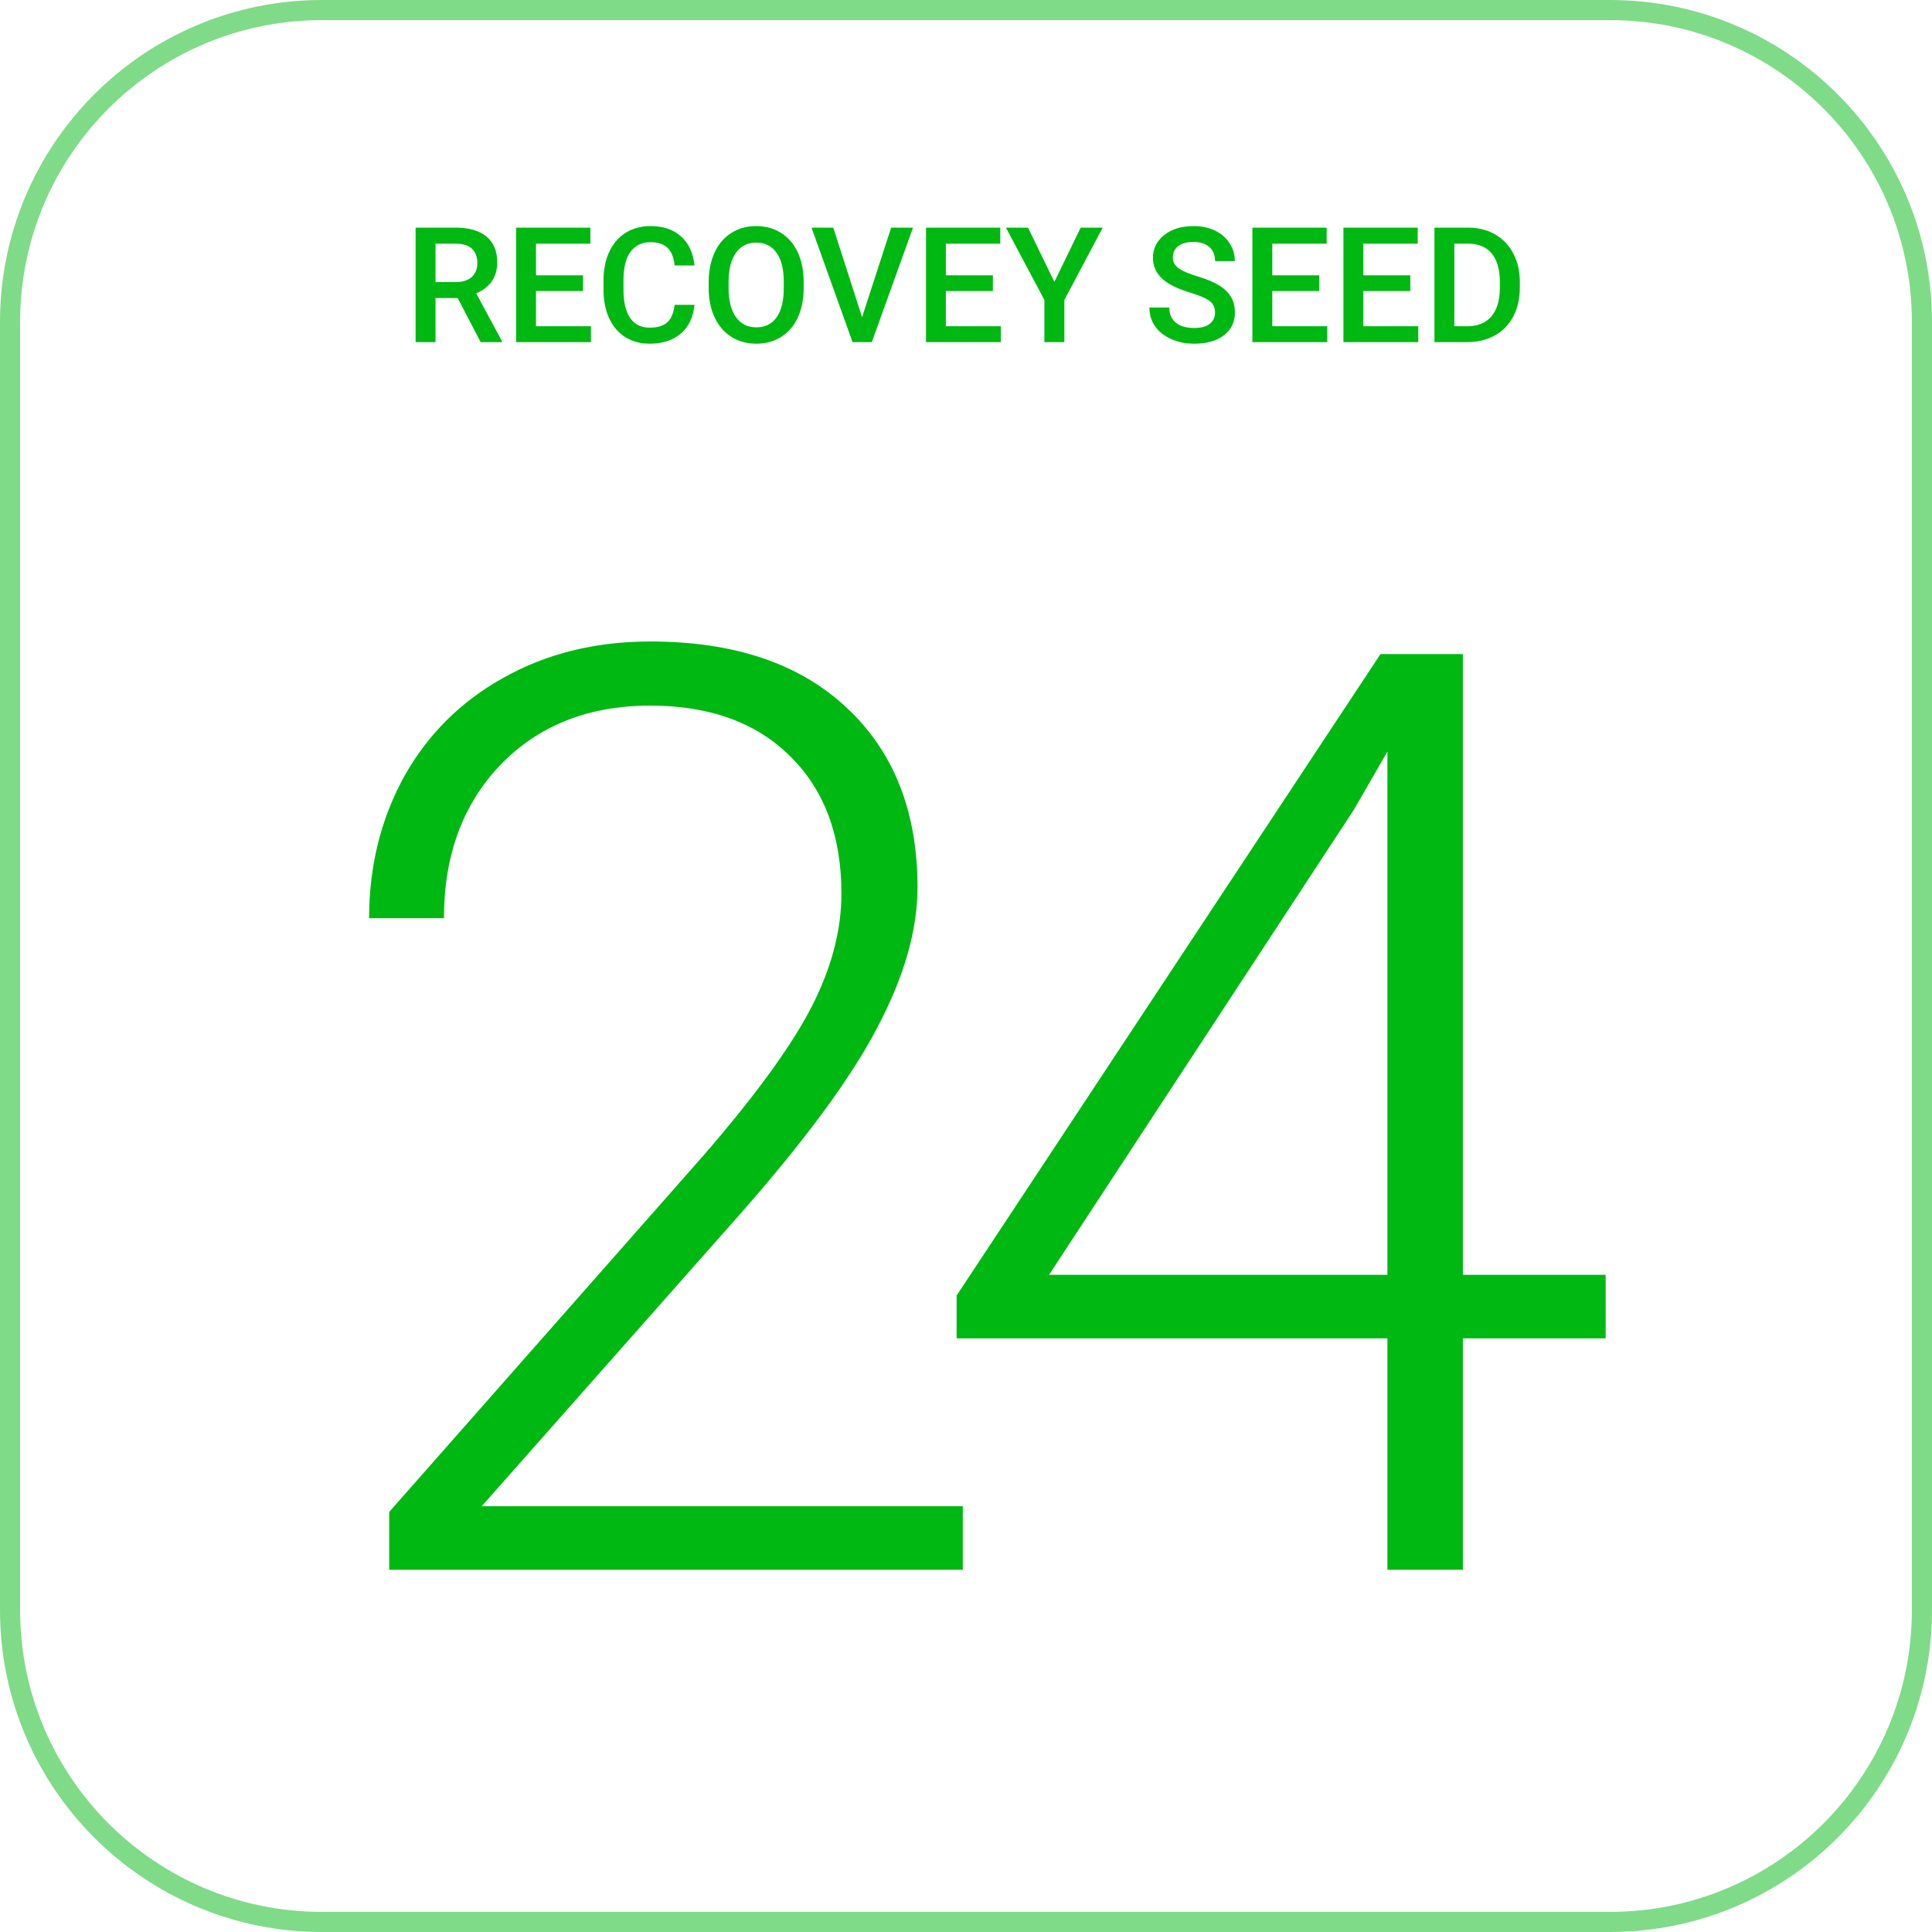
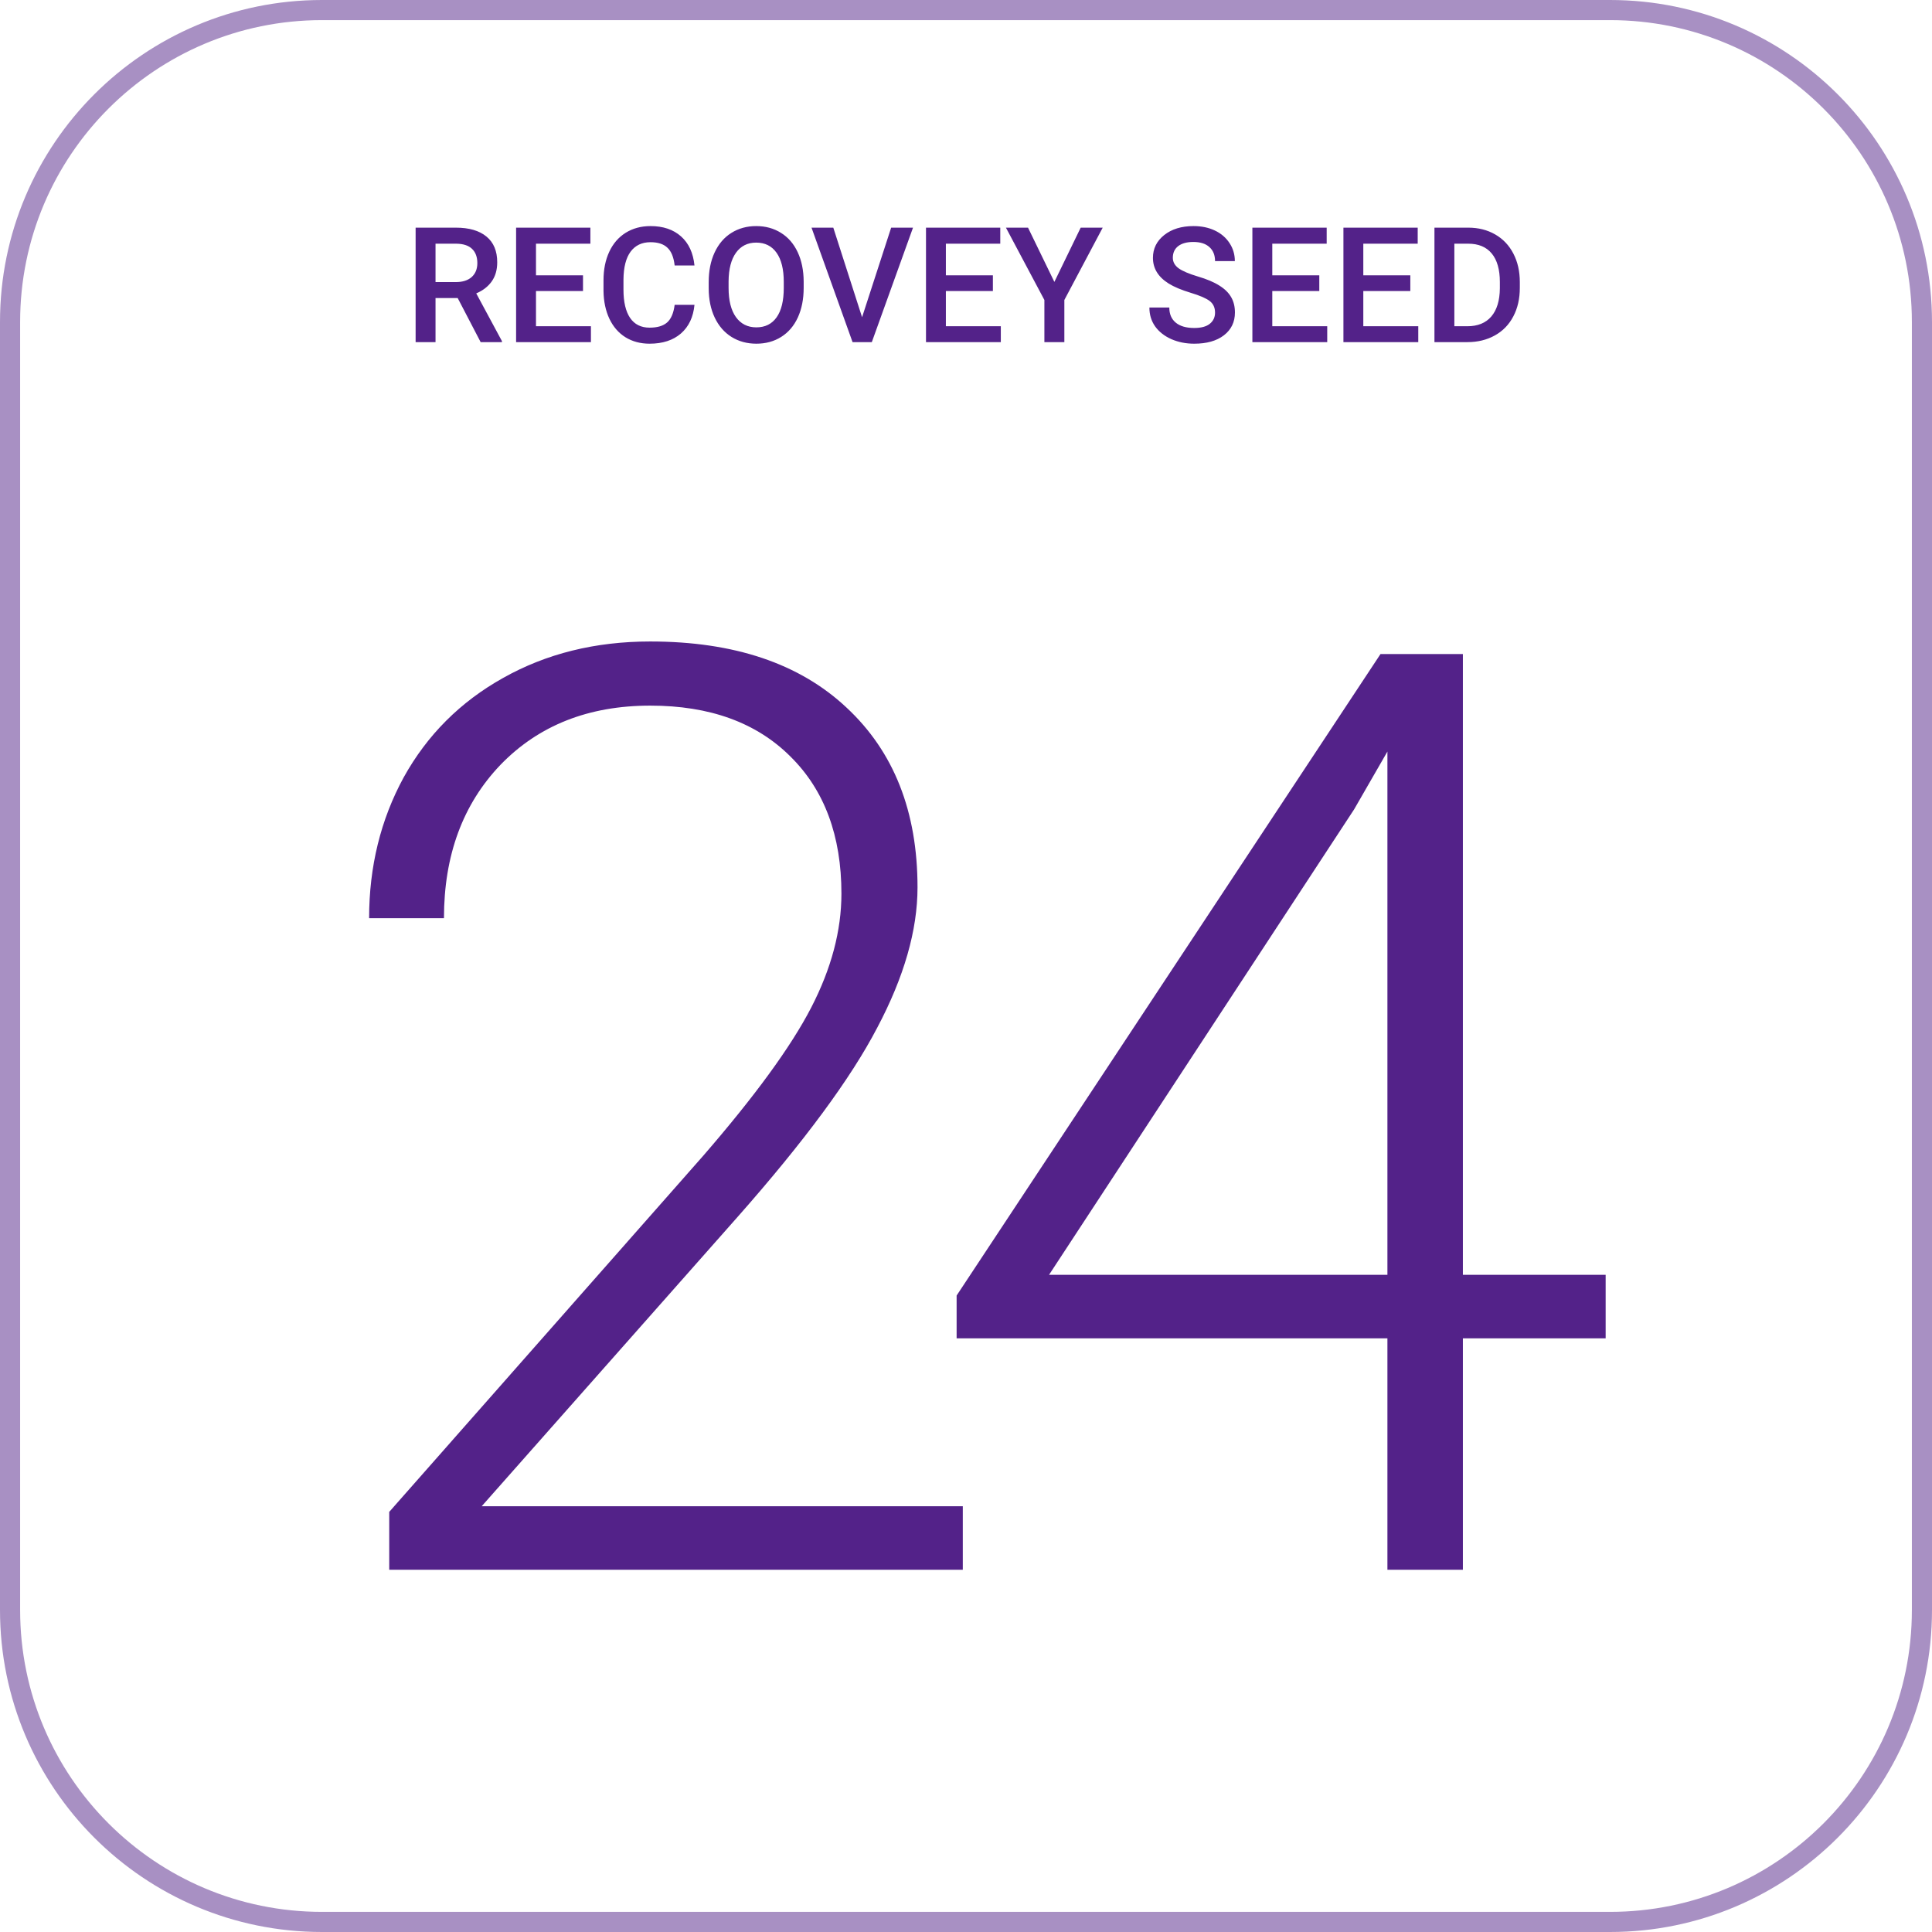
<svg xmlns="http://www.w3.org/2000/svg" width="96" height="96" viewBox="0 0 96 96" fill="none">
-   <rect x="0.5" y="0.5" width="95" height="95" rx="15.5" stroke="#00B812" stroke-opacity="0.5" />
-   <path d="M22.742 14.809H21.641V17H20.652V11.312H22.652C23.309 11.312 23.815 11.46 24.172 11.754C24.529 12.048 24.707 12.474 24.707 13.031C24.707 13.412 24.615 13.73 24.43 13.988C24.247 14.243 23.992 14.44 23.664 14.578L24.941 16.949V17H23.883L22.742 14.809ZM21.641 14.016H22.656C22.99 14.016 23.25 13.932 23.438 13.766C23.625 13.596 23.719 13.366 23.719 13.074C23.719 12.77 23.631 12.534 23.457 12.367C23.285 12.2 23.027 12.115 22.684 12.109H21.641V14.016ZM28.969 14.461H26.633V16.211H29.363V17H25.645V11.312H29.336V12.109H26.633V13.68H28.969V14.461ZM34.508 15.148C34.45 15.755 34.227 16.229 33.836 16.57C33.445 16.909 32.926 17.078 32.277 17.078C31.824 17.078 31.424 16.971 31.078 16.758C30.734 16.542 30.469 16.236 30.281 15.84C30.094 15.444 29.996 14.984 29.988 14.461V13.93C29.988 13.393 30.083 12.921 30.273 12.512C30.463 12.103 30.736 11.788 31.09 11.566C31.447 11.345 31.858 11.234 32.324 11.234C32.952 11.234 33.457 11.405 33.84 11.746C34.223 12.087 34.445 12.569 34.508 13.191H33.523C33.477 12.783 33.357 12.488 33.164 12.309C32.974 12.126 32.694 12.035 32.324 12.035C31.895 12.035 31.564 12.193 31.332 12.508C31.103 12.82 30.986 13.28 30.98 13.887V14.391C30.98 15.005 31.09 15.474 31.309 15.797C31.53 16.12 31.853 16.281 32.277 16.281C32.665 16.281 32.957 16.194 33.152 16.02C33.348 15.845 33.471 15.555 33.523 15.148H34.508ZM39.934 14.305C39.934 14.862 39.837 15.352 39.645 15.773C39.452 16.193 39.176 16.516 38.816 16.742C38.46 16.966 38.048 17.078 37.582 17.078C37.121 17.078 36.71 16.966 36.348 16.742C35.988 16.516 35.71 16.194 35.512 15.777C35.316 15.361 35.217 14.88 35.215 14.336V14.016C35.215 13.461 35.312 12.971 35.508 12.547C35.706 12.122 35.983 11.798 36.34 11.574C36.699 11.348 37.111 11.234 37.574 11.234C38.038 11.234 38.448 11.346 38.805 11.57C39.164 11.792 39.441 12.112 39.637 12.531C39.832 12.948 39.931 13.434 39.934 13.988V14.305ZM38.945 14.008C38.945 13.378 38.825 12.895 38.586 12.559C38.349 12.223 38.012 12.055 37.574 12.055C37.147 12.055 36.812 12.223 36.57 12.559C36.331 12.892 36.208 13.365 36.203 13.977V14.305C36.203 14.93 36.324 15.413 36.566 15.754C36.811 16.095 37.15 16.266 37.582 16.266C38.02 16.266 38.355 16.099 38.59 15.766C38.827 15.432 38.945 14.945 38.945 14.305V14.008ZM42.836 15.762L44.281 11.312H45.367L43.32 17H42.363L40.324 11.312H41.406L42.836 15.762ZM49.336 14.461H47V16.211H49.73V17H46.012V11.312H49.703V12.109H47V13.68H49.336V14.461ZM52.391 14.008L53.699 11.312H54.793L52.887 14.906V17H51.895V14.906L49.984 11.312H51.082L52.391 14.008ZM60.375 15.535C60.375 15.285 60.286 15.092 60.109 14.957C59.935 14.822 59.618 14.685 59.16 14.547C58.702 14.409 58.337 14.255 58.066 14.086C57.548 13.76 57.289 13.336 57.289 12.812C57.289 12.354 57.475 11.977 57.848 11.68C58.223 11.383 58.708 11.234 59.305 11.234C59.7 11.234 60.053 11.307 60.363 11.453C60.673 11.599 60.917 11.807 61.094 12.078C61.271 12.346 61.359 12.645 61.359 12.973H60.375C60.375 12.676 60.281 12.444 60.094 12.277C59.909 12.108 59.643 12.023 59.297 12.023C58.974 12.023 58.723 12.092 58.543 12.23C58.366 12.368 58.277 12.561 58.277 12.809C58.277 13.017 58.374 13.191 58.566 13.332C58.759 13.47 59.077 13.605 59.52 13.738C59.962 13.868 60.318 14.018 60.586 14.188C60.854 14.354 61.051 14.547 61.176 14.766C61.301 14.982 61.363 15.236 61.363 15.527C61.363 16.001 61.181 16.379 60.816 16.66C60.454 16.939 59.962 17.078 59.34 17.078C58.928 17.078 58.55 17.003 58.203 16.852C57.859 16.698 57.591 16.487 57.398 16.219C57.208 15.95 57.113 15.638 57.113 15.281H58.102C58.102 15.604 58.208 15.854 58.422 16.031C58.635 16.208 58.941 16.297 59.34 16.297C59.684 16.297 59.941 16.228 60.113 16.09C60.288 15.949 60.375 15.764 60.375 15.535ZM65.555 14.461H63.219V16.211H65.949V17H62.23V11.312H65.922V12.109H63.219V13.68H65.555V14.461ZM70.078 14.461H67.742V16.211H70.473V17H66.754V11.312H70.445V12.109H67.742V13.68H70.078V14.461ZM71.277 17V11.312H72.957C73.46 11.312 73.905 11.425 74.293 11.648C74.684 11.872 74.986 12.19 75.199 12.602C75.413 13.013 75.519 13.484 75.519 14.016V14.301C75.519 14.84 75.412 15.314 75.195 15.723C74.982 16.131 74.676 16.447 74.277 16.668C73.882 16.889 73.427 17 72.914 17H71.277ZM72.266 12.109V16.211H72.91C73.428 16.211 73.826 16.049 74.102 15.727C74.38 15.401 74.522 14.935 74.527 14.328V14.012C74.527 13.395 74.393 12.923 74.125 12.598C73.857 12.272 73.467 12.109 72.957 12.109H72.266Z" fill="#00B812" />
-   <path d="M47.841 78H19.341V75.125L34.935 57.438C37.518 54.458 39.31 52 40.31 50.062C41.31 48.125 41.81 46.24 41.81 44.406C41.81 41.531 40.966 39.26 39.279 37.594C37.591 35.906 35.268 35.062 32.31 35.062C29.247 35.062 26.768 36.042 24.872 38C22.997 39.958 22.06 42.5 22.06 45.625H18.341C18.341 43.062 18.914 40.729 20.06 38.625C21.227 36.521 22.872 34.875 24.997 33.688C27.143 32.479 29.581 31.875 32.31 31.875C36.477 31.875 39.727 32.969 42.06 35.156C44.414 37.344 45.591 40.323 45.591 44.094C45.591 46.219 44.925 48.542 43.591 51.062C42.279 53.583 39.956 56.729 36.623 60.5L23.935 74.844H47.841V78ZM72.69 63.344H79.784V66.5H72.69V78H68.94V66.5H47.534V64.375L68.596 32.5H72.69V63.344ZM52.127 63.344H68.94V37.344L67.284 40.219L52.127 63.344Z" fill="#00B812" />
+   <rect x="0.5" y="0.5" width="95" height="95" rx="15.5" stroke="#532289" stroke-opacity="0.5" />
+   <path d="M22.742 14.809H21.641V17H20.652V11.312H22.652C23.309 11.312 23.815 11.46 24.172 11.754C24.529 12.048 24.707 12.474 24.707 13.031C24.707 13.412 24.615 13.73 24.43 13.988C24.247 14.243 23.992 14.44 23.664 14.578L24.941 16.949V17H23.883L22.742 14.809ZM21.641 14.016H22.656C22.99 14.016 23.25 13.932 23.438 13.766C23.625 13.596 23.719 13.366 23.719 13.074C23.719 12.77 23.631 12.534 23.457 12.367C23.285 12.2 23.027 12.115 22.684 12.109H21.641V14.016ZM28.969 14.461H26.633V16.211H29.363V17H25.645V11.312H29.336V12.109H26.633V13.68H28.969V14.461ZM34.508 15.148C34.45 15.755 34.227 16.229 33.836 16.57C33.445 16.909 32.926 17.078 32.277 17.078C31.824 17.078 31.424 16.971 31.078 16.758C30.734 16.542 30.469 16.236 30.281 15.84C30.094 15.444 29.996 14.984 29.988 14.461V13.93C29.988 13.393 30.083 12.921 30.273 12.512C30.463 12.103 30.736 11.788 31.09 11.566C31.447 11.345 31.858 11.234 32.324 11.234C32.952 11.234 33.457 11.405 33.84 11.746C34.223 12.087 34.445 12.569 34.508 13.191H33.523C33.477 12.783 33.357 12.488 33.164 12.309C32.974 12.126 32.694 12.035 32.324 12.035C31.895 12.035 31.564 12.193 31.332 12.508C31.103 12.82 30.986 13.28 30.98 13.887V14.391C30.98 15.005 31.09 15.474 31.309 15.797C31.53 16.12 31.853 16.281 32.277 16.281C32.665 16.281 32.957 16.194 33.152 16.02C33.348 15.845 33.471 15.555 33.523 15.148H34.508ZM39.934 14.305C39.934 14.862 39.837 15.352 39.645 15.773C39.452 16.193 39.176 16.516 38.816 16.742C38.46 16.966 38.048 17.078 37.582 17.078C37.121 17.078 36.71 16.966 36.348 16.742C35.988 16.516 35.71 16.194 35.512 15.777C35.316 15.361 35.217 14.88 35.215 14.336V14.016C35.215 13.461 35.312 12.971 35.508 12.547C35.706 12.122 35.983 11.798 36.34 11.574C36.699 11.348 37.111 11.234 37.574 11.234C38.038 11.234 38.448 11.346 38.805 11.57C39.164 11.792 39.441 12.112 39.637 12.531C39.832 12.948 39.931 13.434 39.934 13.988V14.305ZM38.945 14.008C38.945 13.378 38.825 12.895 38.586 12.559C38.349 12.223 38.012 12.055 37.574 12.055C37.147 12.055 36.812 12.223 36.57 12.559C36.331 12.892 36.208 13.365 36.203 13.977V14.305C36.203 14.93 36.324 15.413 36.566 15.754C36.811 16.095 37.15 16.266 37.582 16.266C38.02 16.266 38.355 16.099 38.59 15.766C38.827 15.432 38.945 14.945 38.945 14.305V14.008ZM42.836 15.762L44.281 11.312H45.367L43.32 17H42.363L40.324 11.312H41.406L42.836 15.762ZM49.336 14.461H47V16.211H49.73V17H46.012V11.312H49.703V12.109H47V13.68H49.336V14.461ZM52.391 14.008L53.699 11.312H54.793L52.887 14.906V17H51.895V14.906L49.984 11.312H51.082L52.391 14.008ZM60.375 15.535C60.375 15.285 60.286 15.092 60.109 14.957C59.935 14.822 59.618 14.685 59.16 14.547C58.702 14.409 58.337 14.255 58.066 14.086C57.548 13.76 57.289 13.336 57.289 12.812C57.289 12.354 57.475 11.977 57.848 11.68C58.223 11.383 58.708 11.234 59.305 11.234C59.7 11.234 60.053 11.307 60.363 11.453C60.673 11.599 60.917 11.807 61.094 12.078C61.271 12.346 61.359 12.645 61.359 12.973H60.375C60.375 12.676 60.281 12.444 60.094 12.277C59.909 12.108 59.643 12.023 59.297 12.023C58.974 12.023 58.723 12.092 58.543 12.23C58.366 12.368 58.277 12.561 58.277 12.809C58.277 13.017 58.374 13.191 58.566 13.332C58.759 13.47 59.077 13.605 59.52 13.738C59.962 13.868 60.318 14.018 60.586 14.188C60.854 14.354 61.051 14.547 61.176 14.766C61.301 14.982 61.363 15.236 61.363 15.527C61.363 16.001 61.181 16.379 60.816 16.66C60.454 16.939 59.962 17.078 59.34 17.078C58.928 17.078 58.55 17.003 58.203 16.852C57.859 16.698 57.591 16.487 57.398 16.219C57.208 15.95 57.113 15.638 57.113 15.281H58.102C58.102 15.604 58.208 15.854 58.422 16.031C58.635 16.208 58.941 16.297 59.34 16.297C59.684 16.297 59.941 16.228 60.113 16.09C60.288 15.949 60.375 15.764 60.375 15.535ZM65.555 14.461H63.219V16.211H65.949V17H62.23V11.312H65.922V12.109H63.219V13.68H65.555V14.461ZM70.078 14.461H67.742V16.211H70.473V17H66.754V11.312H70.445V12.109H67.742V13.68H70.078V14.461ZM71.277 17V11.312H72.957C73.46 11.312 73.905 11.425 74.293 11.648C74.684 11.872 74.986 12.19 75.199 12.602C75.413 13.013 75.519 13.484 75.519 14.016V14.301C75.519 14.84 75.412 15.314 75.195 15.723C74.982 16.131 74.676 16.447 74.277 16.668C73.882 16.889 73.427 17 72.914 17H71.277ZM72.266 12.109V16.211H72.91C73.428 16.211 73.826 16.049 74.102 15.727C74.38 15.401 74.522 14.935 74.527 14.328V14.012C74.527 13.395 74.393 12.923 74.125 12.598C73.857 12.272 73.467 12.109 72.957 12.109H72.266Z" fill="#532289" />
+   <path d="M47.841 78H19.341V75.125L34.935 57.438C37.518 54.458 39.31 52 40.31 50.062C41.31 48.125 41.81 46.24 41.81 44.406C41.81 41.531 40.966 39.26 39.279 37.594C37.591 35.906 35.268 35.062 32.31 35.062C29.247 35.062 26.768 36.042 24.872 38C22.997 39.958 22.06 42.5 22.06 45.625H18.341C18.341 43.062 18.914 40.729 20.06 38.625C21.227 36.521 22.872 34.875 24.997 33.688C27.143 32.479 29.581 31.875 32.31 31.875C36.477 31.875 39.727 32.969 42.06 35.156C44.414 37.344 45.591 40.323 45.591 44.094C45.591 46.219 44.925 48.542 43.591 51.062C42.279 53.583 39.956 56.729 36.623 60.5L23.935 74.844H47.841V78ZM72.69 63.344H79.784V66.5H72.69V78H68.94V66.5H47.534V64.375L68.596 32.5H72.69V63.344ZM52.127 63.344H68.94V37.344L67.284 40.219L52.127 63.344Z" fill="#532289" />
</svg>
